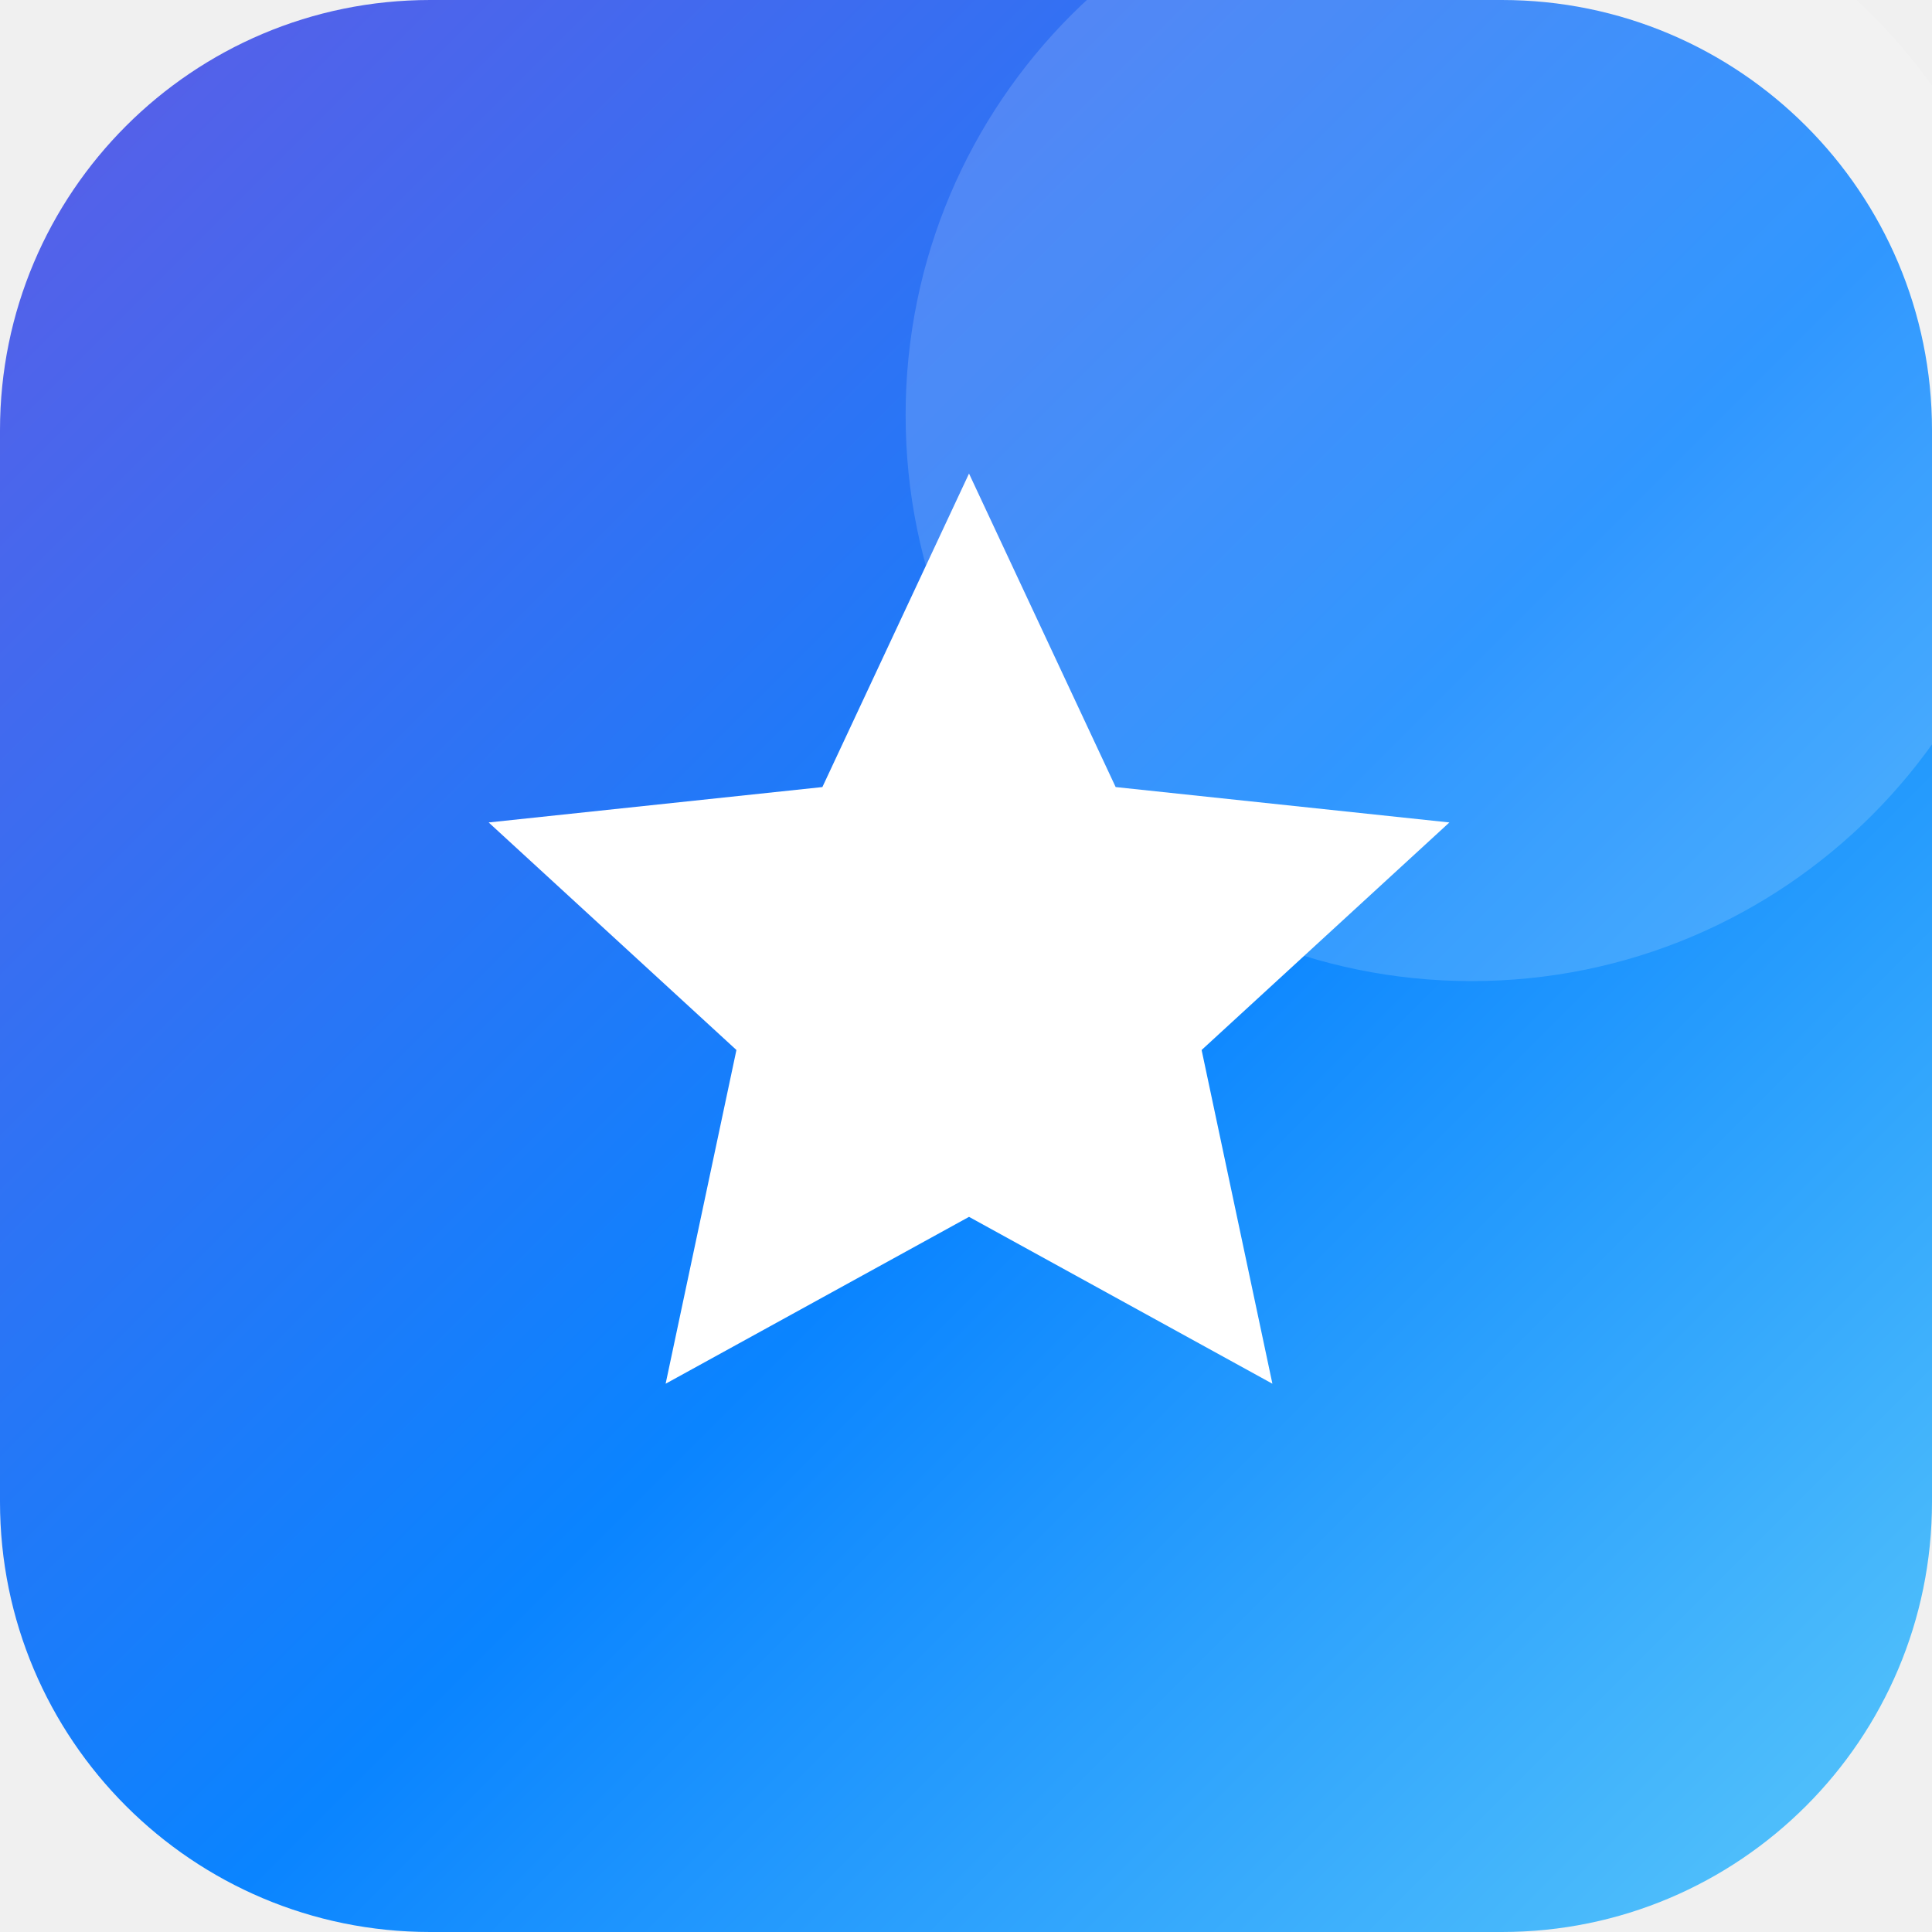
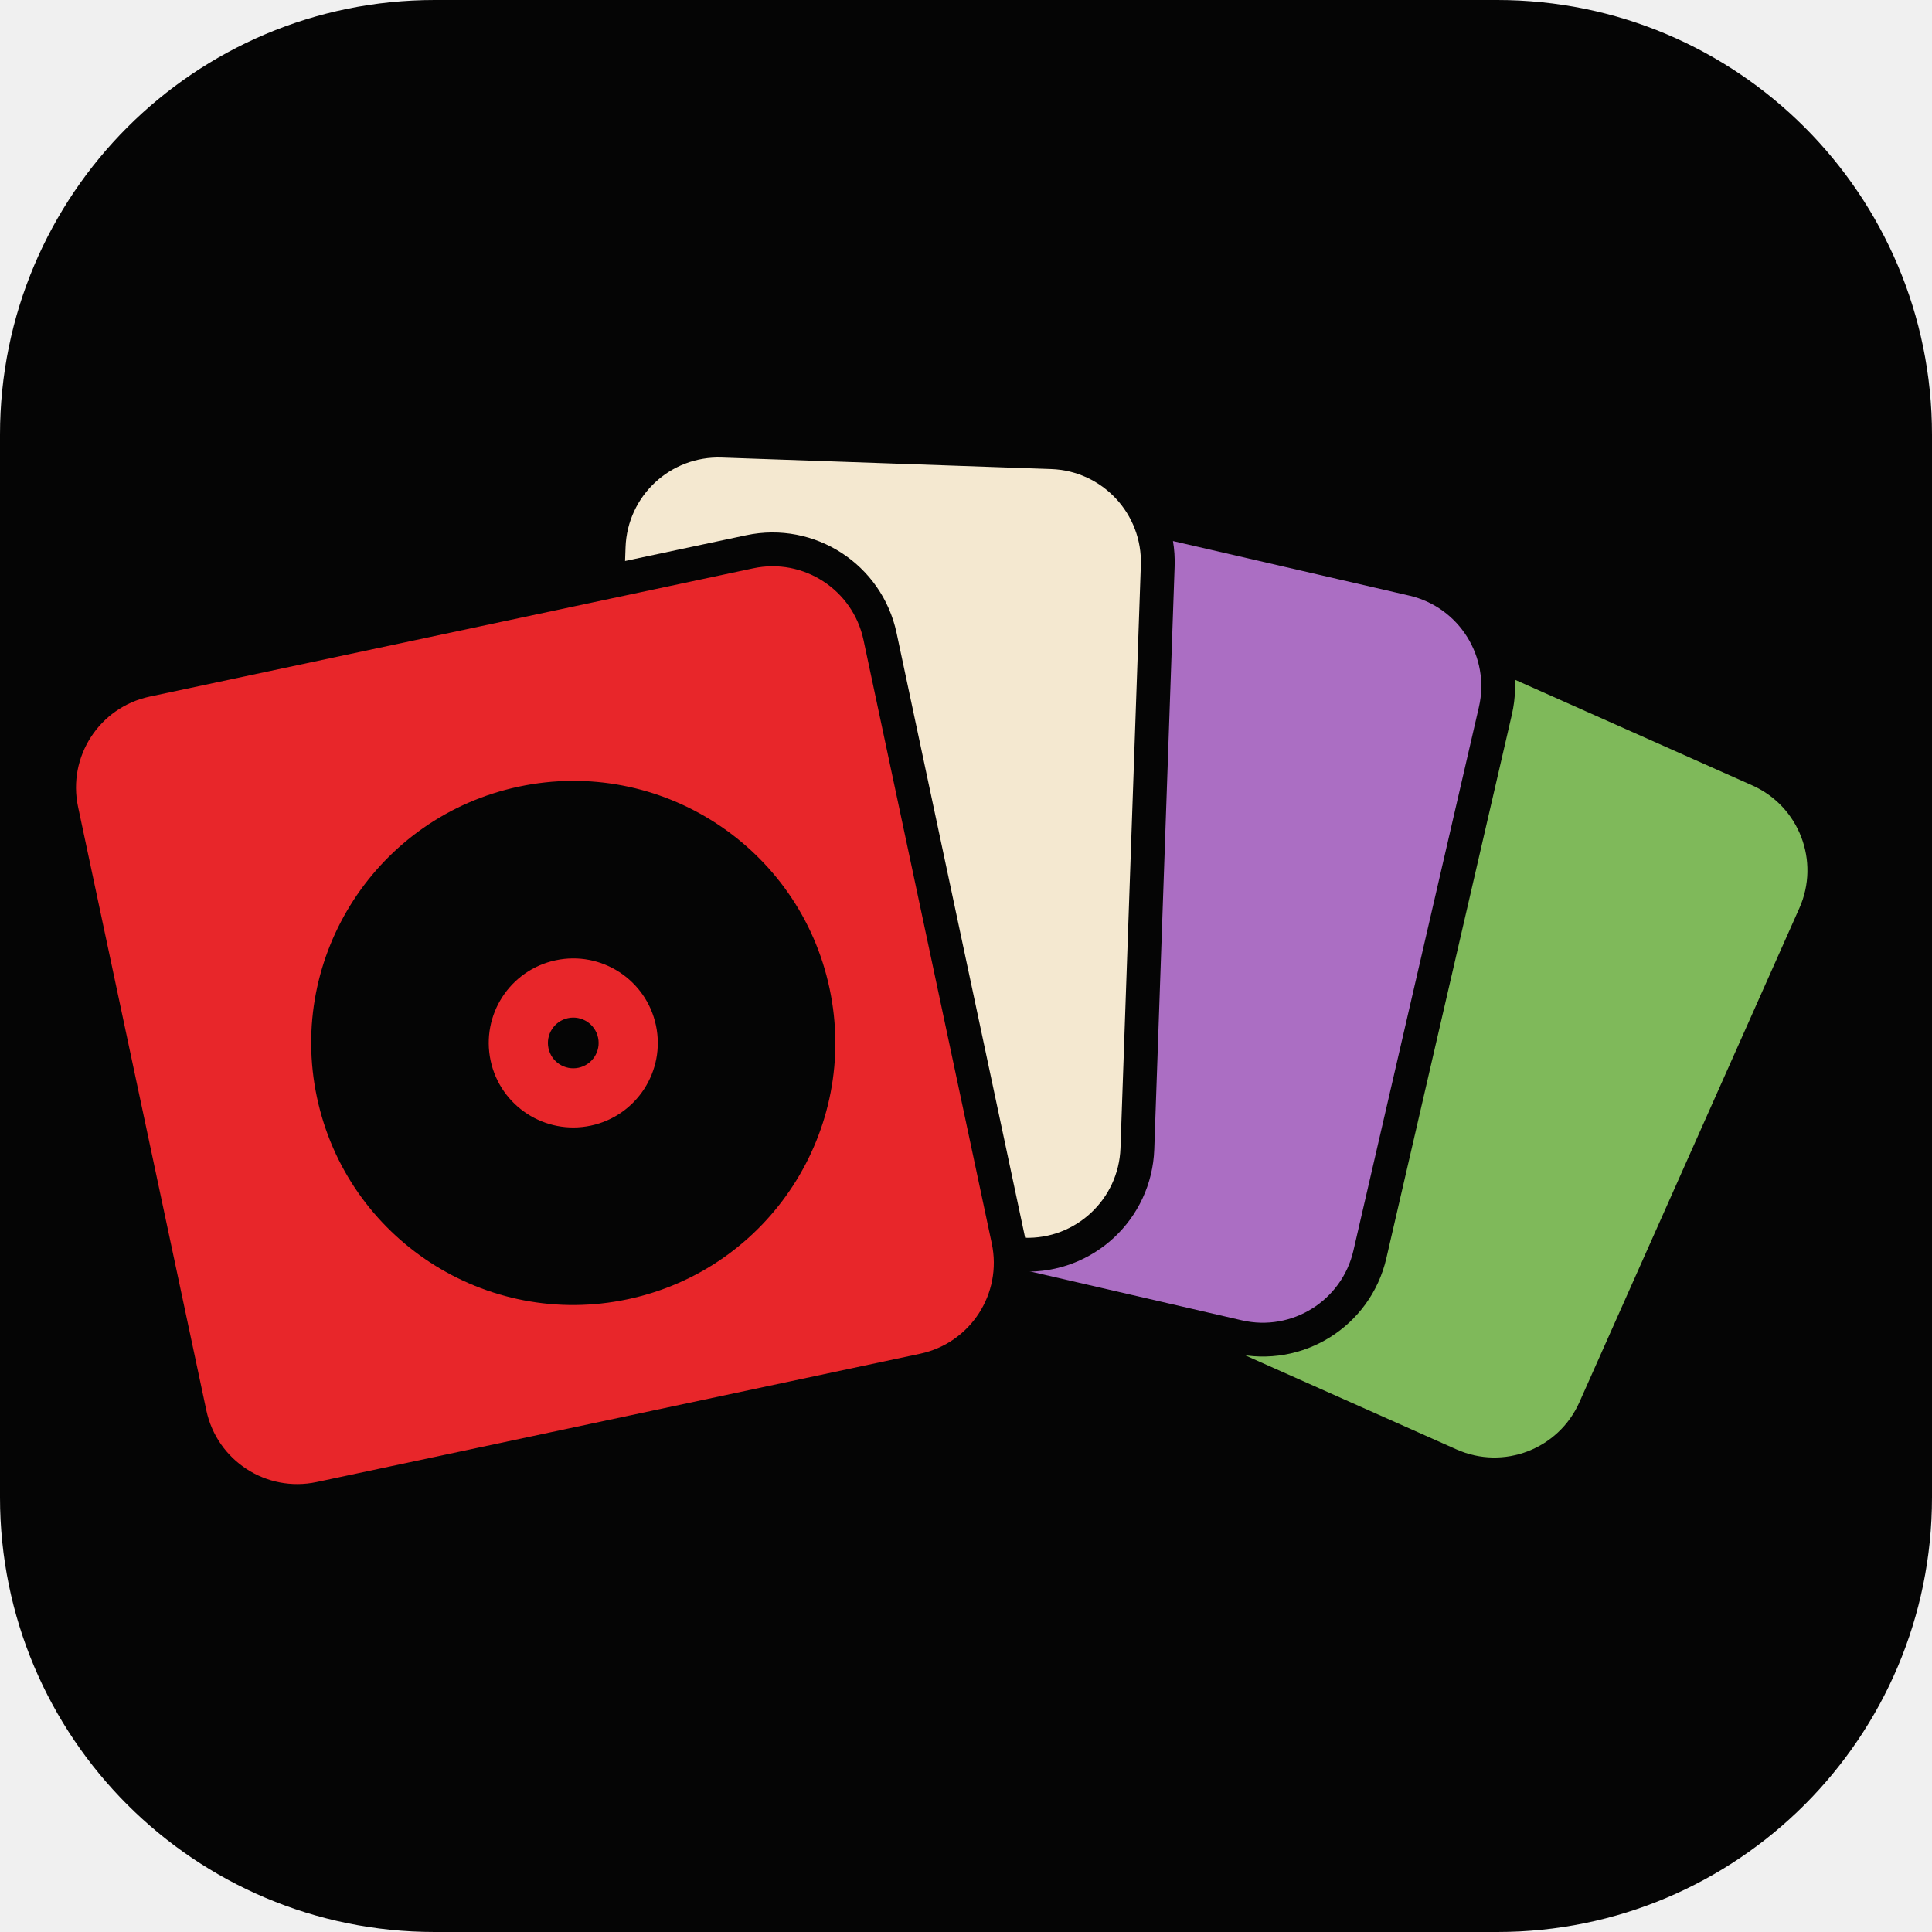
<svg xmlns="http://www.w3.org/2000/svg" viewBox="0 0 512 512">
-   <defs>
-     <linearGradient id="g" x1="0" y1="0" x2="1" y2="1">
-       <stop offset="0" stop-color="#5E5CE6" />
-       <stop offset=".55" stop-color="#0A84FF" />
-       <stop offset="1" stop-color="#5AC8FA" />
-     </linearGradient>
-   </defs>
-   <rect width="512" height="512" rx="114" fill="url(#g)" />
-   <circle cx="390" cy="110" r="150" fill="#fff" opacity=".16" />
-   <path transform="translate(96 92) scale(13.4)" d="M12 2.5l2.9 6.2 6.6.7-4.9 4.5 1.4 6.6L12 17.2l-6 3.3 1.4-6.6-4.9-4.5 6.6-.7z" fill="#fff" />
+   <rect width="512" height="512" rx="115.2" fill="#050505" />
+   <g transform="translate(256.0 256.0) scale(1.12) translate(-268 -250)">
+     <rect x="332.0" y="186.0" width="112" height="172" rx="22" fill="#7FB95A" stroke="#050505" stroke-width="16" paint-order="stroke" transform="rotate(24 388 272)" />
+     <rect x="260.0" y="152.0" width="116" height="176" rx="22" fill="#AB6EC3" stroke="#050505" stroke-width="16" paint-order="stroke" transform="rotate(13 318 240)" />
+     <rect x="185.0" y="131.0" width="122" height="182" rx="22" fill="#F4E8D0" stroke="#050505" stroke-width="16" paint-order="stroke" transform="rotate(2 246 222)" />
+     <rect x="71.0" y="169.0" width="190" height="190" rx="22" fill="#E8262A" stroke="#050505" stroke-width="16" paint-order="stroke" transform="rotate(-12 166 264)" />
+     <g transform="rotate(-12 166 264)">
+       <circle cx="174" cy="270" r="62" fill="#050505" />
+       <circle cx="174" cy="270" r="20" fill="#E8262A" />
+       <circle cx="174" cy="270" r="6" fill="#050505" />
+     </g>
+   </g>
</svg>
